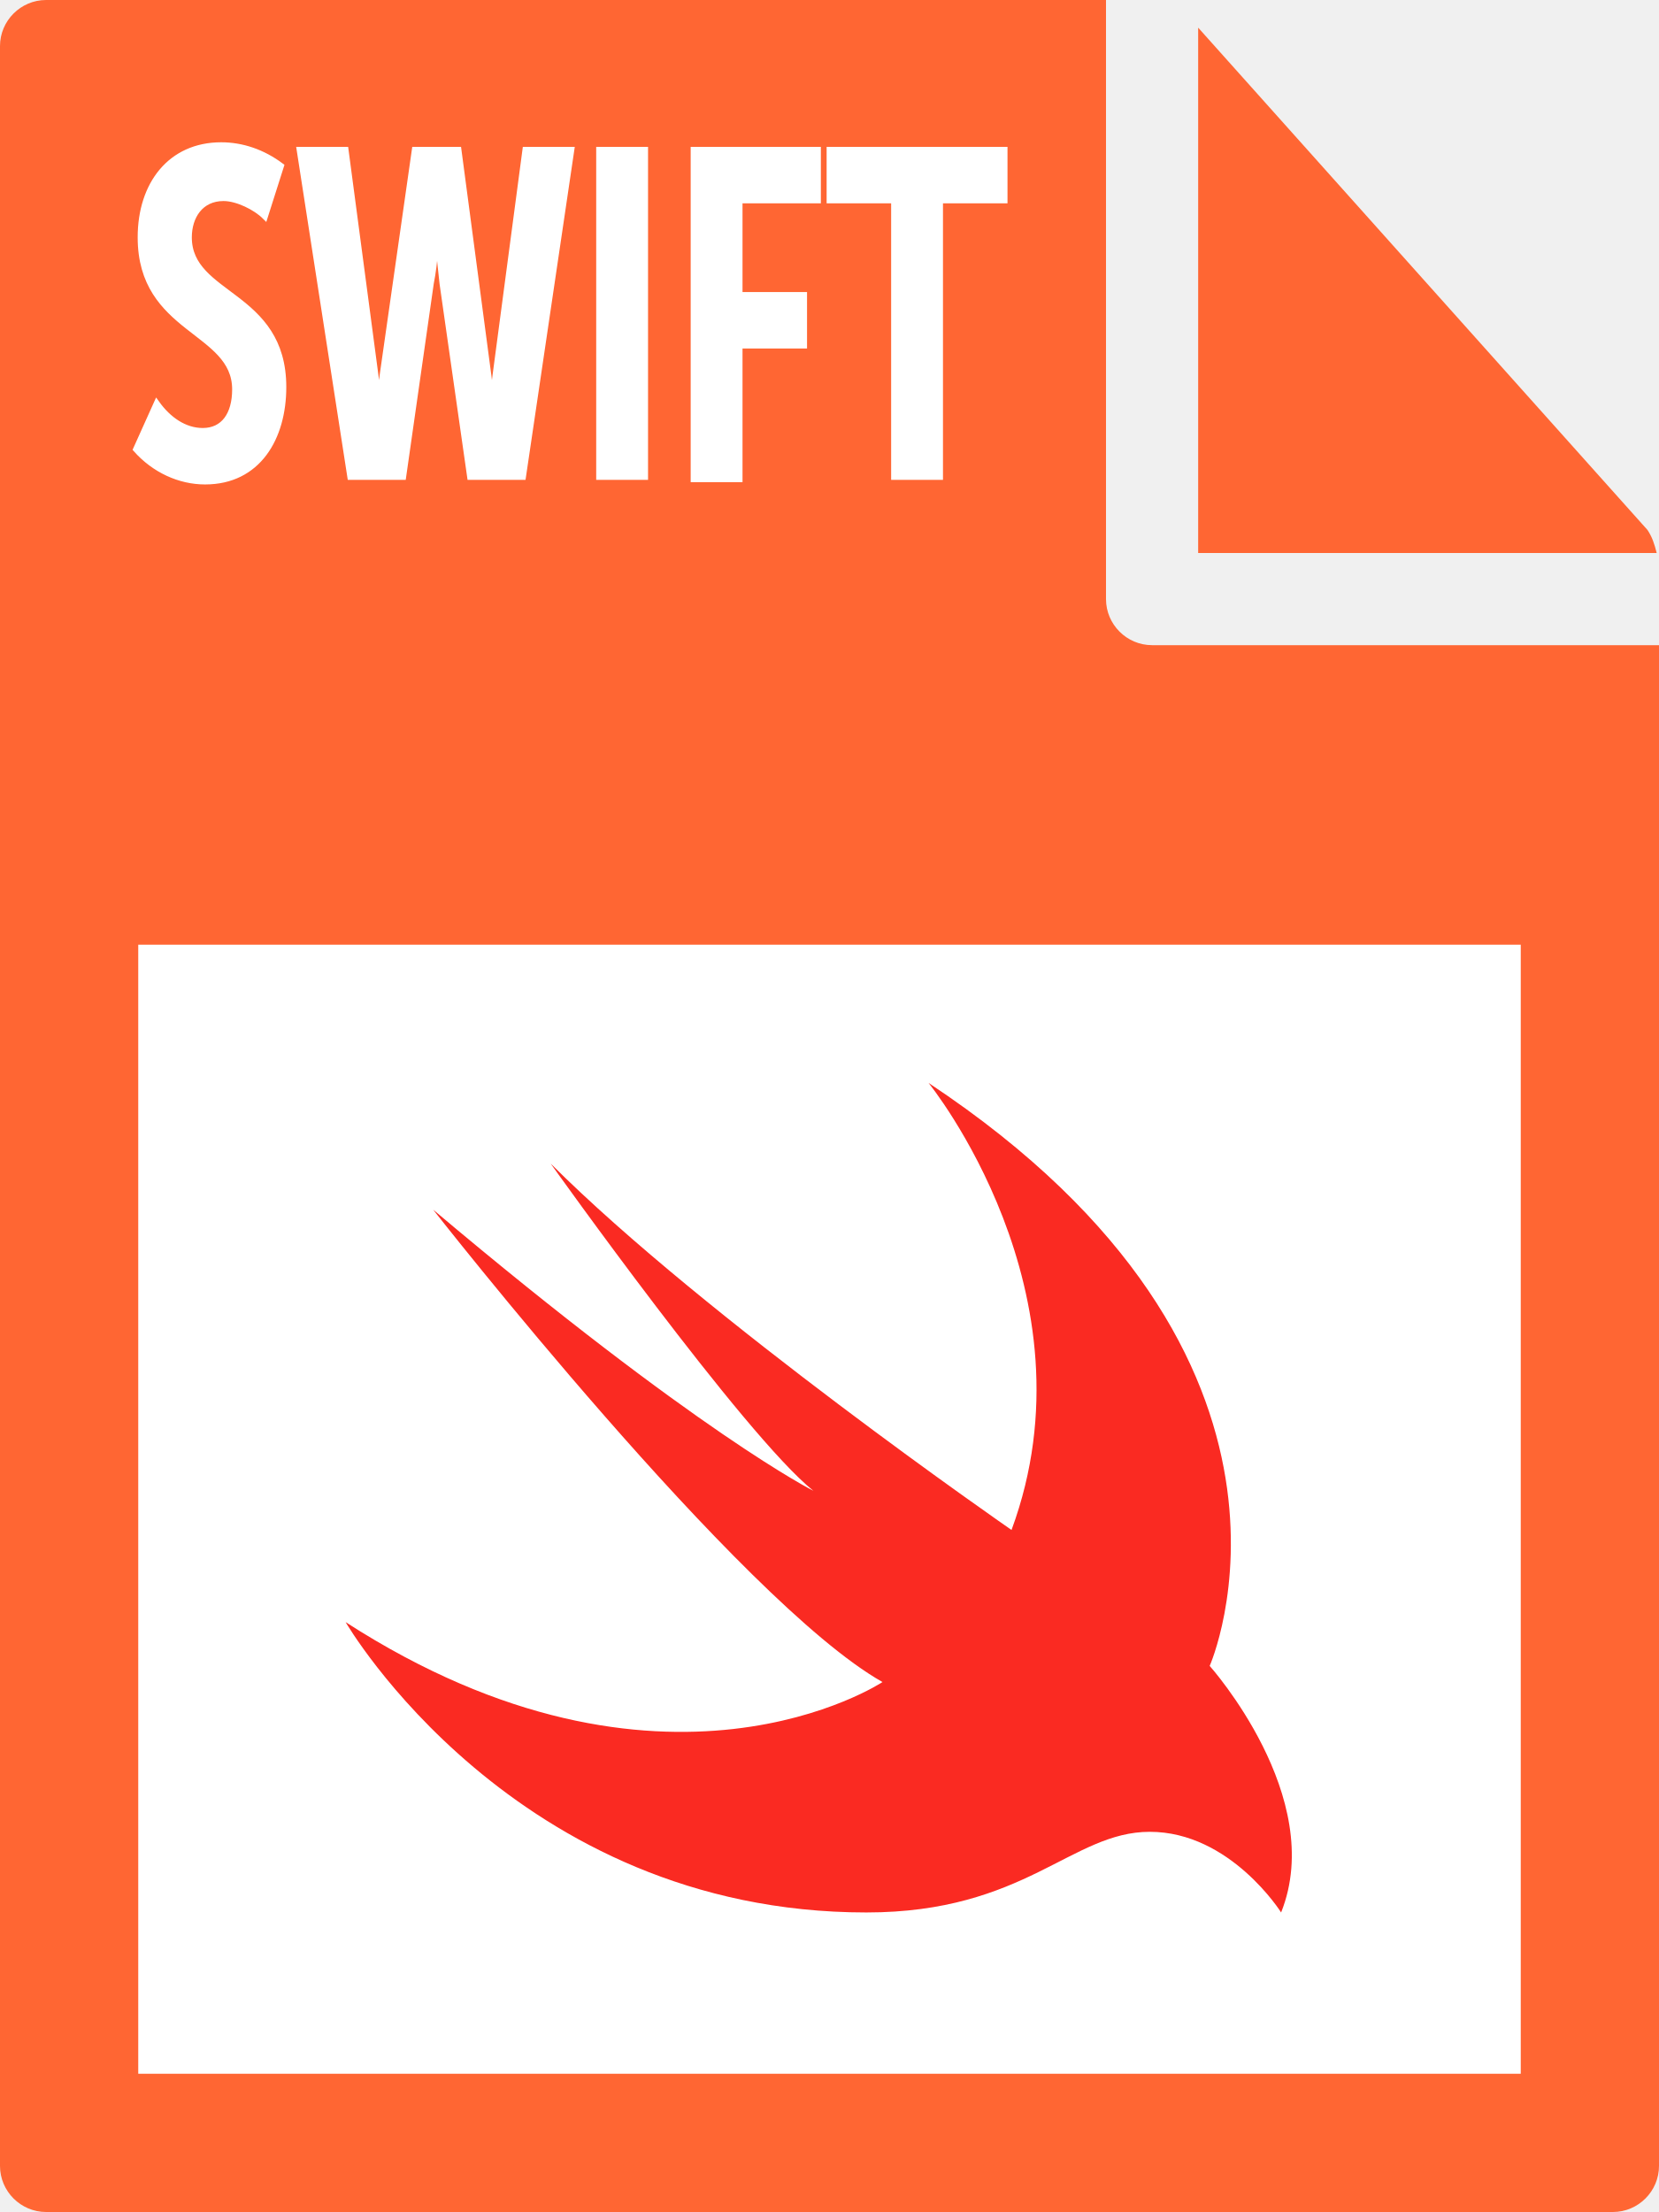
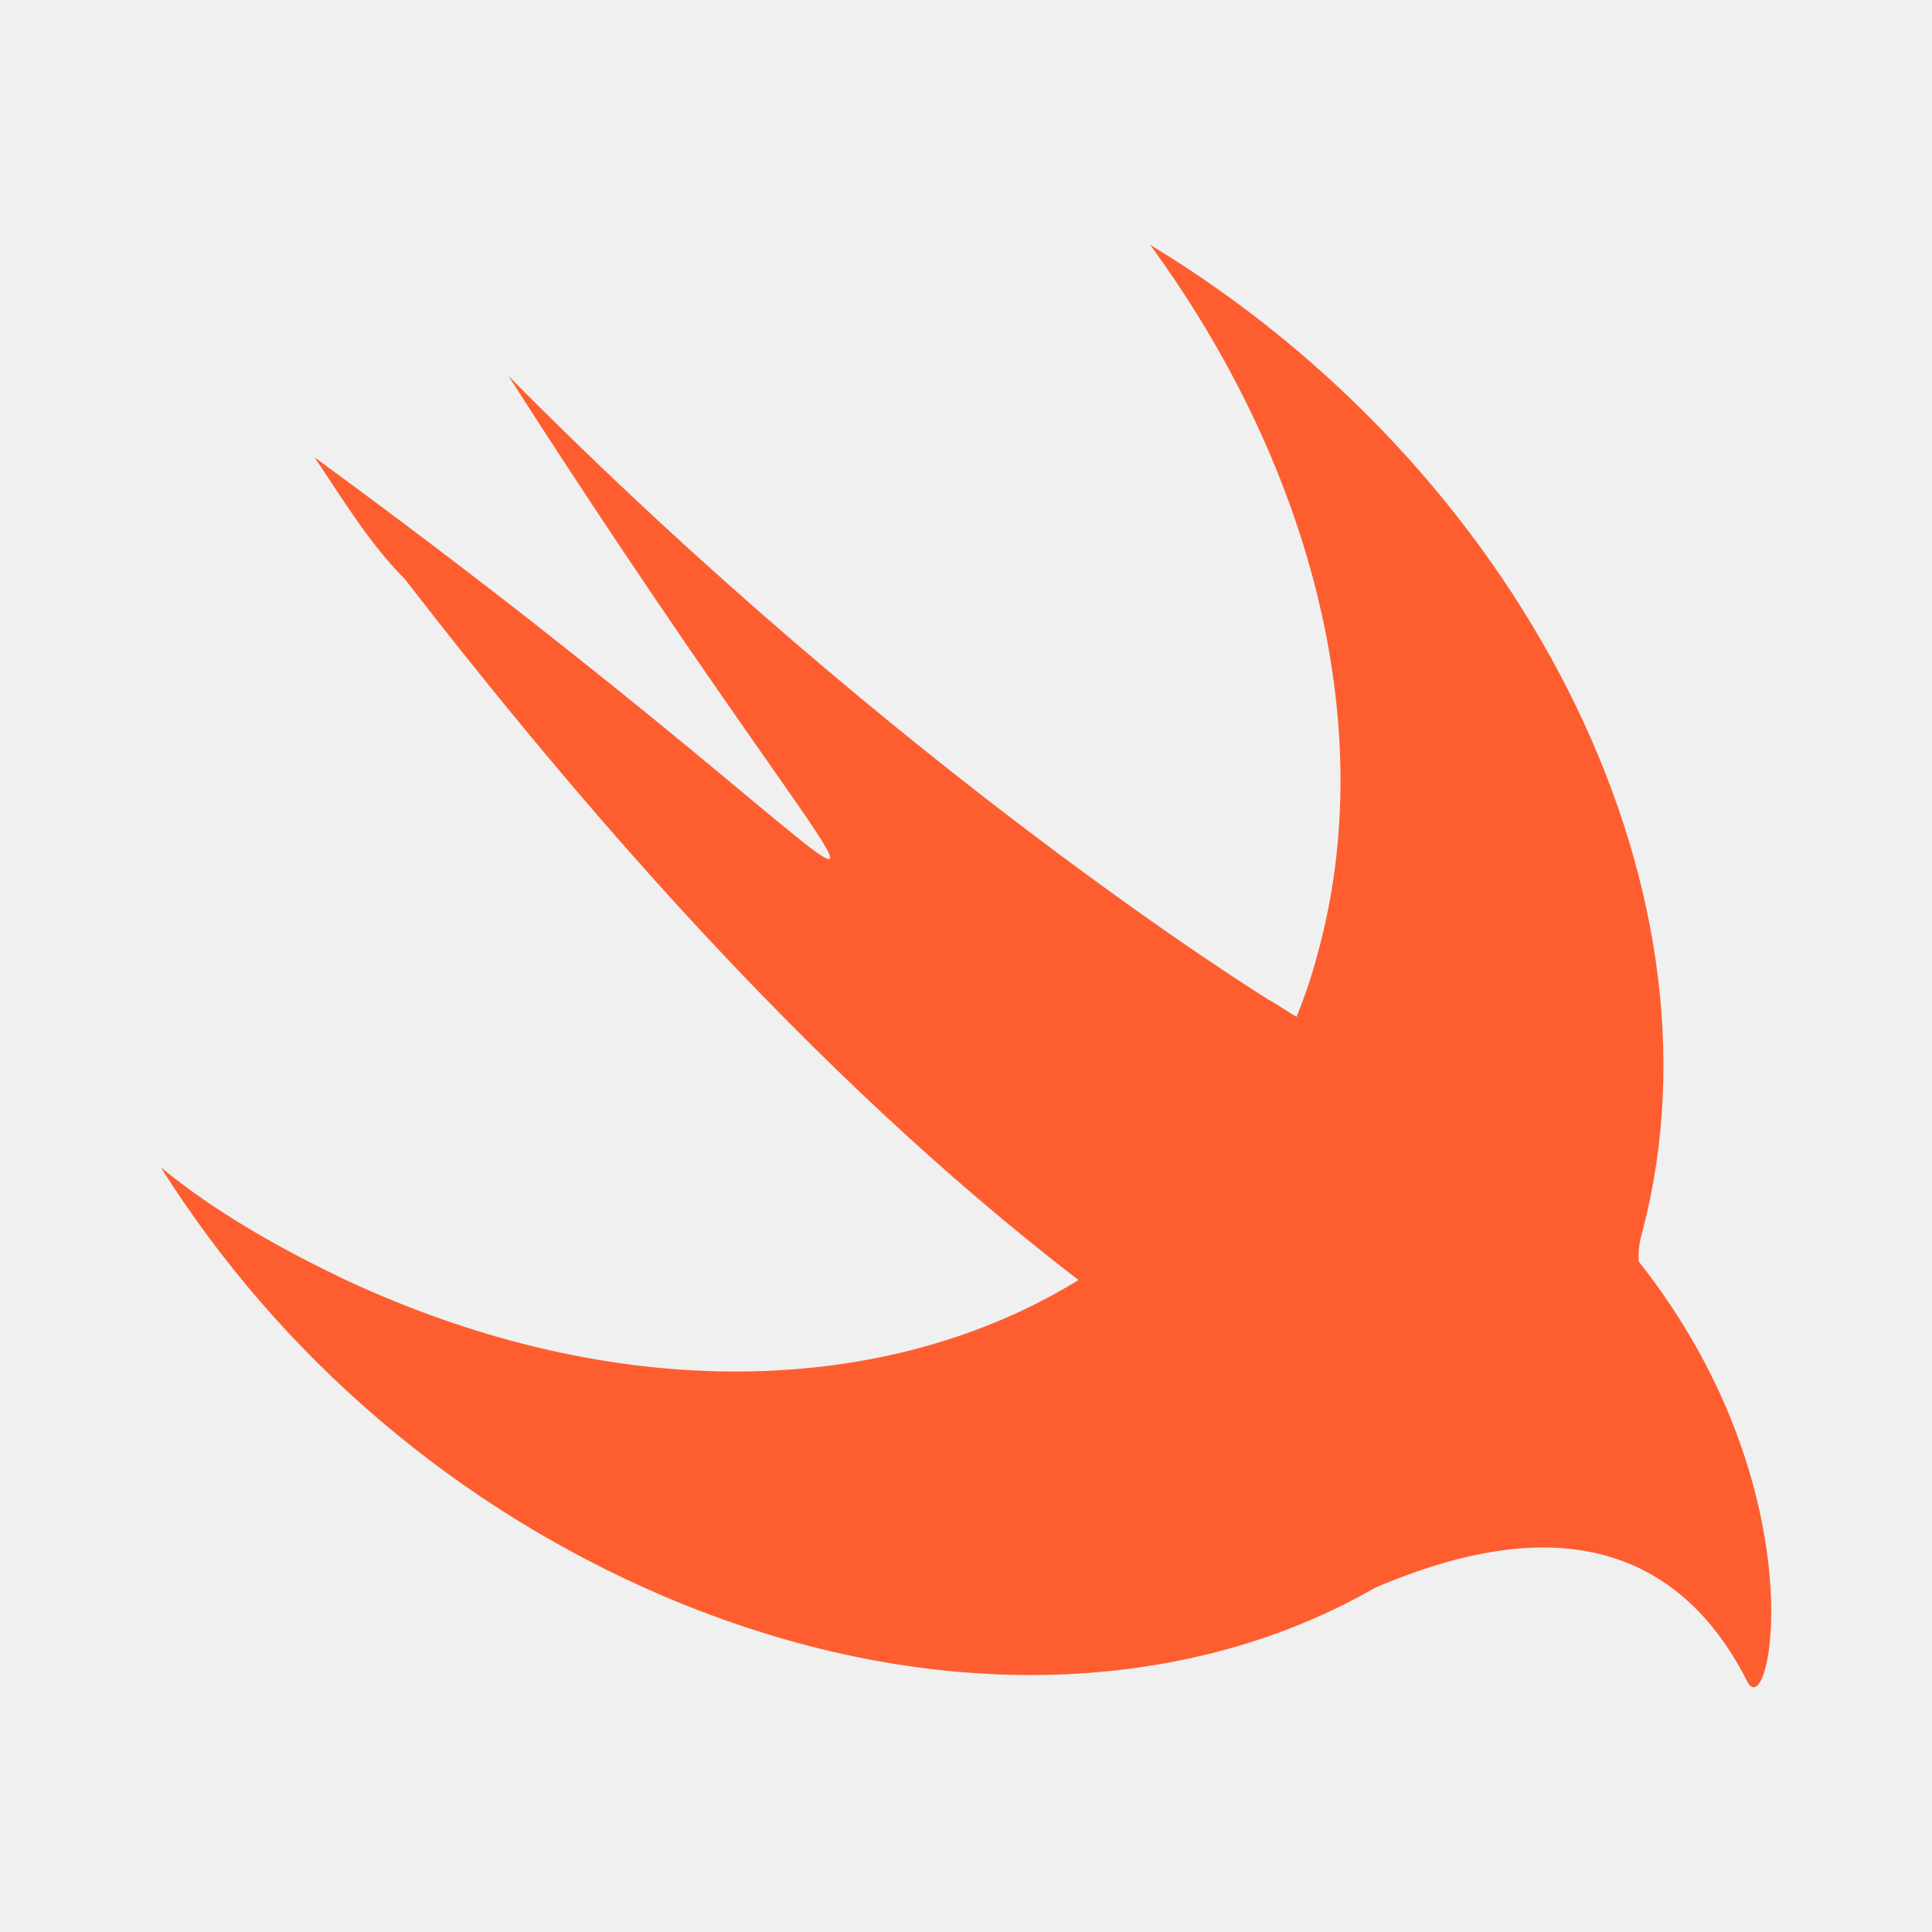
- <svg xmlns="http://www.w3.org/2000/svg" viewBox="0 0 72 96">
-   <style>.st0{fill:#f63}</style>
-   <path class="st0" d="M0 2v92c0 1.1.9 2 2 2h68c1.1 0 2-.9 2-2V28H50c-1.1 0-2-.9-2-2V0H2C.9 0 0 .9 0 2z" />
-   <path class="st0" d="M71.9 24c-.1-.4-.2-.7-.4-1L52 1.2V24h19.9z" />
-   <path fill="#fff" d="M6 41h60v49H6z" />
-   <path d="M6.8 17.5c.5.7 1.2 1.2 2 1.2.9 0 1.4-.7 1.4-1.8 0-2.6-4.1-2.5-4.1-6.6 0-2.3 1.3-4 3.5-4 .9 0 1.8.3 2.6.9l-.7 2.2c-.4-.4-1.2-.8-1.8-.8-1 0-1.5.8-1.5 1.7 0 2.6 4.1 2.4 4.1 6.5 0 2.2-1.1 4.1-3.4 4.1-1.1 0-2.2-.5-3-1.4l.9-2zm6.2-11h2l1.3 9.8c.1.7.1 1.6.1 1.6h.1s0-.9.1-1.6L18 6.5h1.9l1.3 9.8c.1.7.1 1.6.1 1.6h.1s0-.9.1-1.6l1.3-9.8h2l-2.1 14.2h-2.3l-1.2-8.4c-.1-.9-.2-1.9-.2-1.9h-.1s0 .9-.2 1.9l-1.2 8.4h-2.3L13 6.5zm13 0h2v14.2h-2V6.5zm4.1 0h5.4v2.2h-3.4v4.1h2.8V15h-2.8v5.8h-2V6.5zm8.7 2.2H36V6.5h7.6v2.2h-2.8v12h-2v-12z" fill="#fff" stroke="#fff" stroke-width=".25" stroke-miterlimit="10" />
-   <path d="M52.5 72.3S58.4 59 40.3 47c0 0 7.4 9.1 3.6 19.4 0 0-13.3-9.2-20-15.9 0 0 8.4 11.8 11.4 14.2 0 0-5-2.5-16.5-12.2 0 0 13.3 17 19.5 20.5 0 0-9.5 6.3-23.3-2.6 0 0 7.3 12.6 22.6 12.6 6.9 0 8.9-3.5 12.3-3.5 3.5 0 5.7 3.5 5.7 3.5 2-5-3.1-10.7-3.1-10.7z" fill="#fa2a22" />
+ <svg xmlns="http://www.w3.org/2000/svg" viewBox="0 0 24 24">
+   <path d="M17.087 19.721c-2.36 1.36-5.59 1.5-8.86.1a13.807 13.807 0 0 1-6.23-5.32c.67.55 1.46 1 2.3 1.4 3.37 1.57 6.73 1.46 9.1 0-3.37-2.59-6.24-5.96-8.37-8.71-.45-.45-.78-1.01-1.12-1.51 8.28 6.05 7.92 7.59 2.41-1.01 4.89 4.94 9.43 7.74 9.43 7.74.16.09.25.16.36.22.1-.25.19-.51.26-.78.79-2.85-.11-6.12-2.08-8.81 4.55 2.75 7.25 7.91 6.12 12.24-.03.11-.06.22-.05.39 2.24 2.83 1.64 5.78 1.35 5.22-1.21-2.39-3.48-1.65-4.62-1.17z" style="fill:#fe5e2f" />
</svg>
